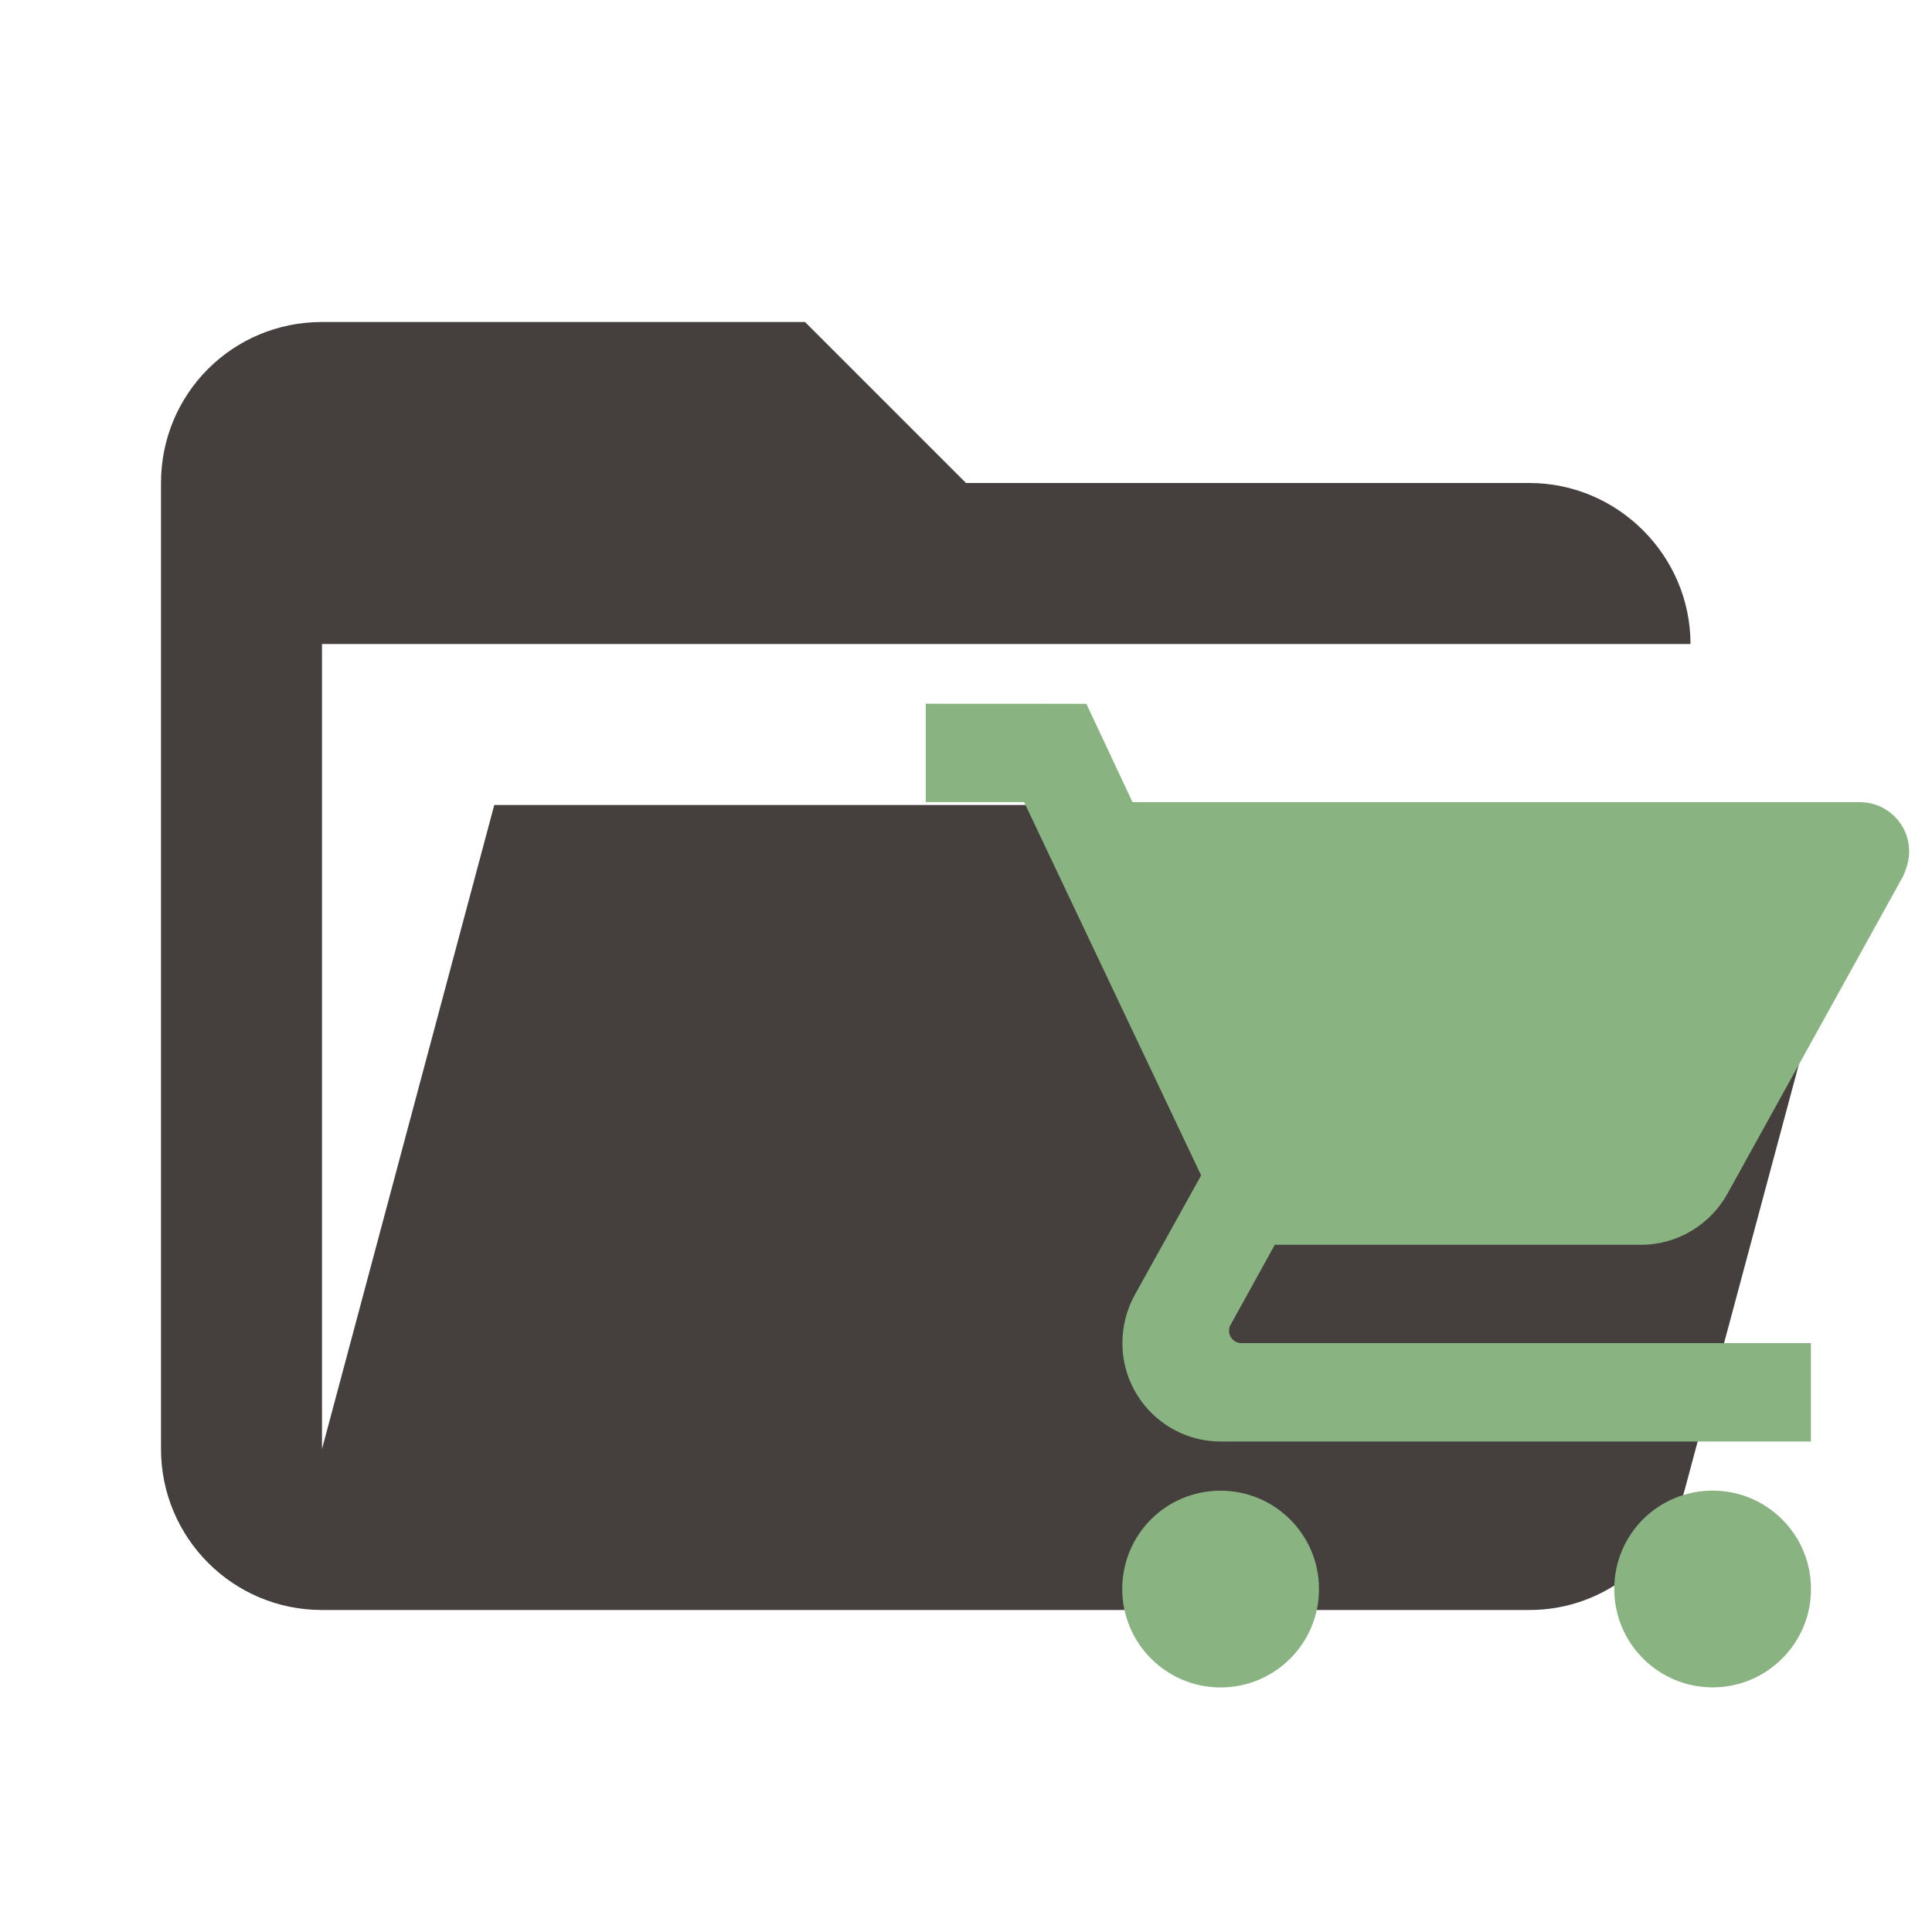
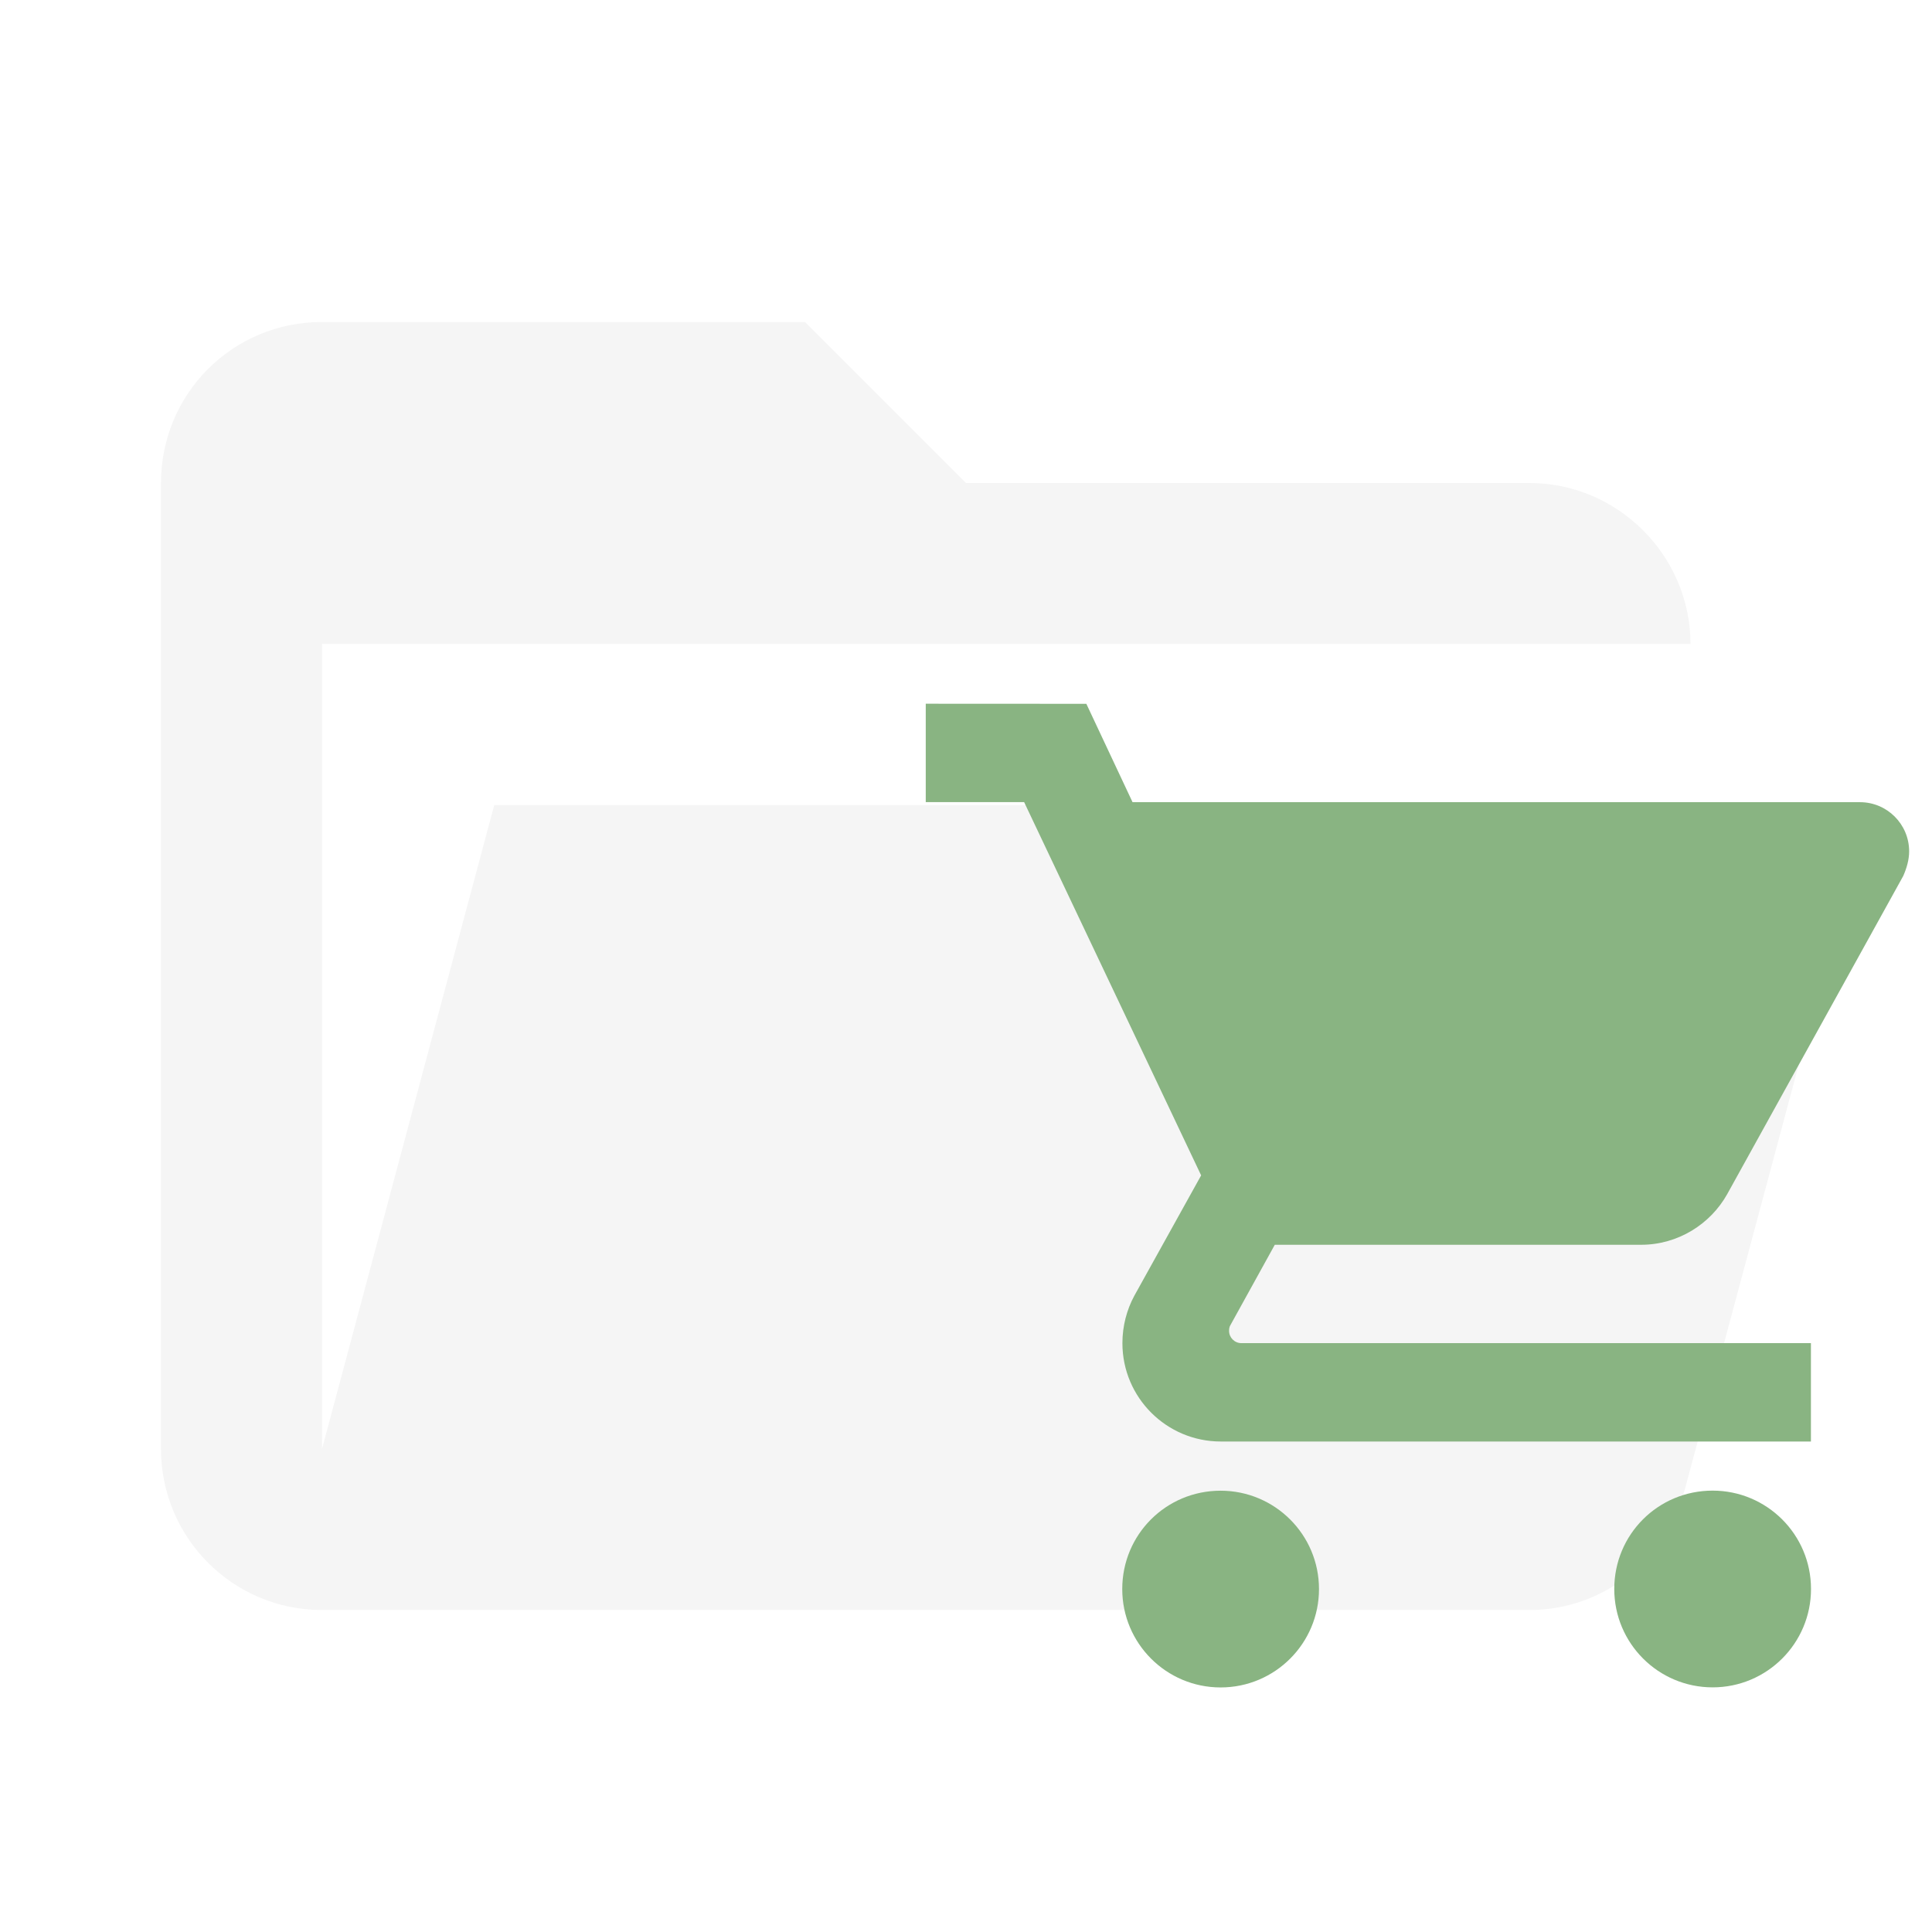
<svg xmlns="http://www.w3.org/2000/svg" clip-rule="evenodd" stroke-linejoin="round" stroke-miterlimit="1.414" version="1.1" viewBox="0 0 24 24" xml:space="preserve">
-   <path d="m19 20h-15c-1.11 0-2-0.9-2-2v-12c0-1.11 0.89-2 2-2h6l2 2h7c1.097 0 2 0.903 2 2h-17v10l2.14-8h17.07l-2.28 8.5c-0.23 0.87-1.01 1.5-1.93 1.5z" fill="#e57373" style="fill:#45403d" />
+   <path d="m19 20h-15c-1.11 0-2-0.9-2-2v-12c0-1.11 0.89-2 2-2h6l2 2h7c1.097 0 2 0.903 2 2h-17v10l2.14-8h17.07l-2.28 8.5c-0.23 0.87-1.01 1.5-1.93 1.5z" fill="#e57373" style="fill:#f5f5f5" />
  <path d="m21.275 18.517c-0.678 0-1.222 0.544-1.222 1.222a1.222 1.222 0 0 0 1.222 1.222 1.222 1.222 0 0 0 1.222-1.222c0-0.678-0.55-1.222-1.222-1.222m-9.775-9.775v1.222h1.222l2.199 4.637-0.831 1.497c-0.092 0.171-0.147 0.373-0.147 0.587a1.222 1.222 0 0 0 1.222 1.222h7.331v-1.222h-7.075a0.153 0.153 0 0 1-0.153-0.153c0-0.031 0.006-0.055 0.018-0.073l0.55-0.996h4.551c0.458 0 0.861-0.257 1.069-0.629l2.187-3.953c0.043-0.098 0.073-0.202 0.073-0.305a0.611 0.611 0 0 0-0.611-0.611h-9.036l-0.574-1.222m1.668 9.775c-0.678 0-1.222 0.544-1.222 1.222a1.222 1.222 0 0 0 1.222 1.222 1.222 1.222 0 0 0 1.222-1.222c0-0.678-0.55-1.222-1.222-1.222z" style="fill:#89b482;stroke-width:.611" />
</svg>
